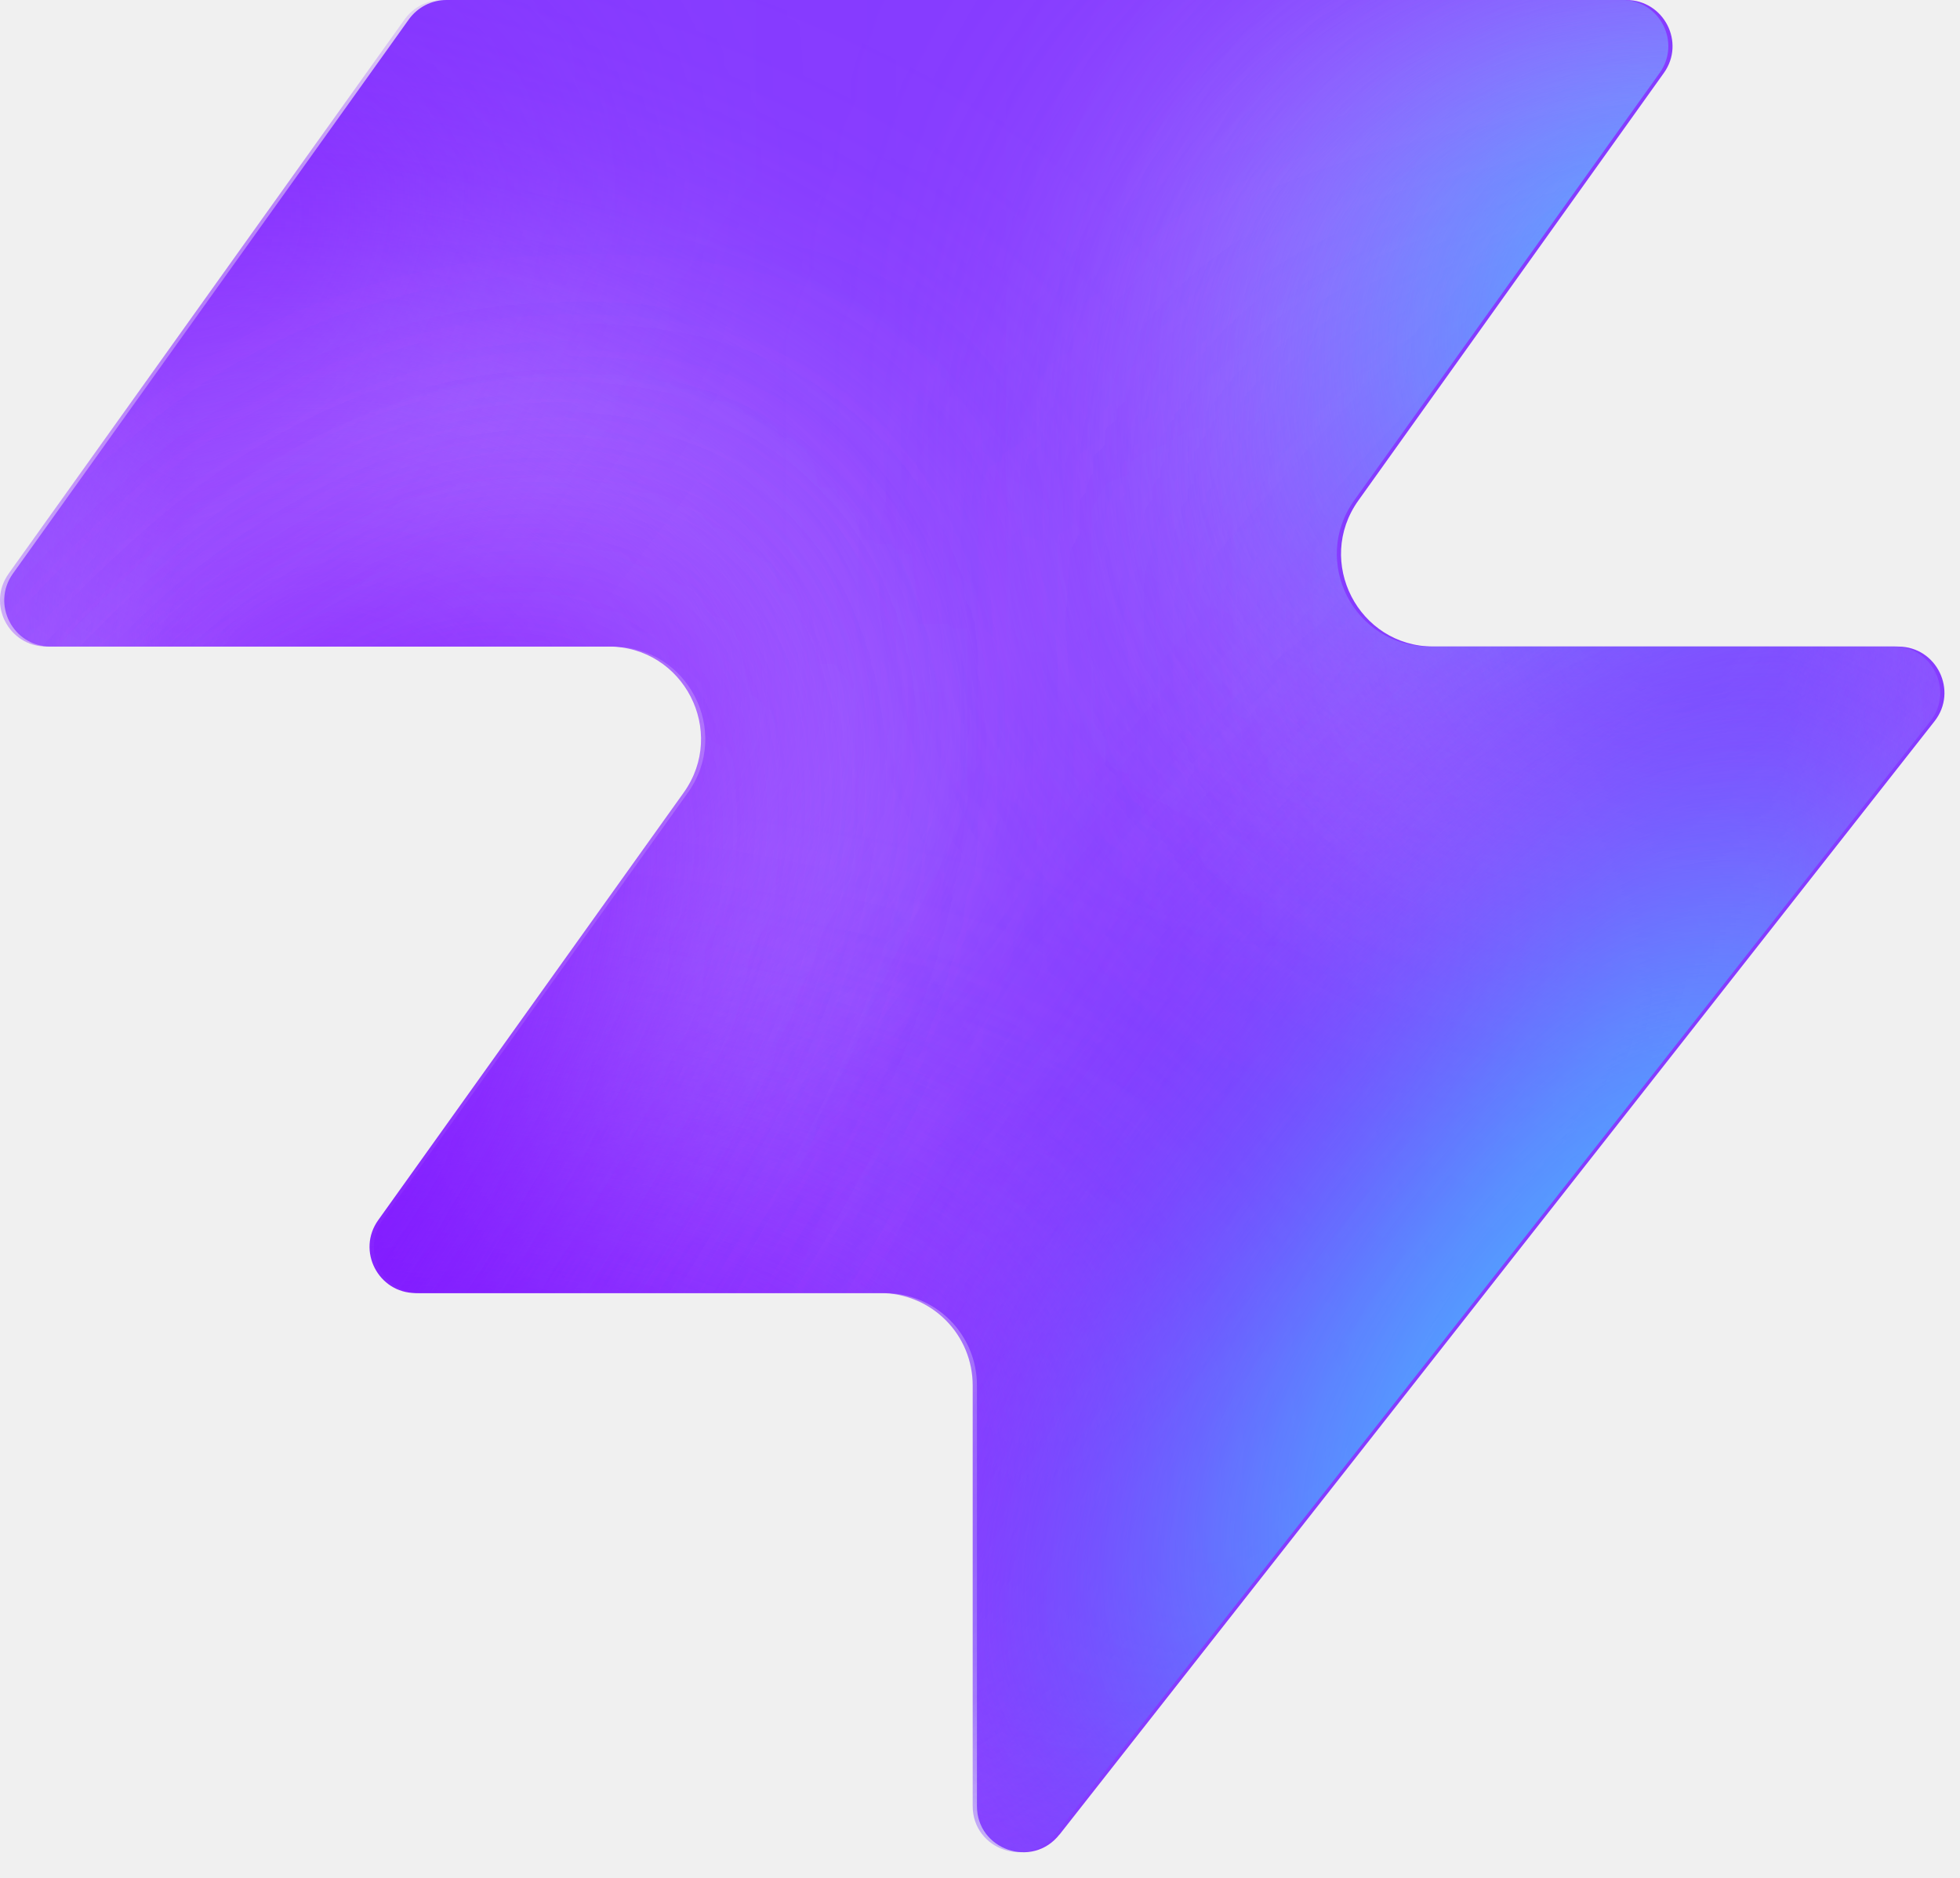
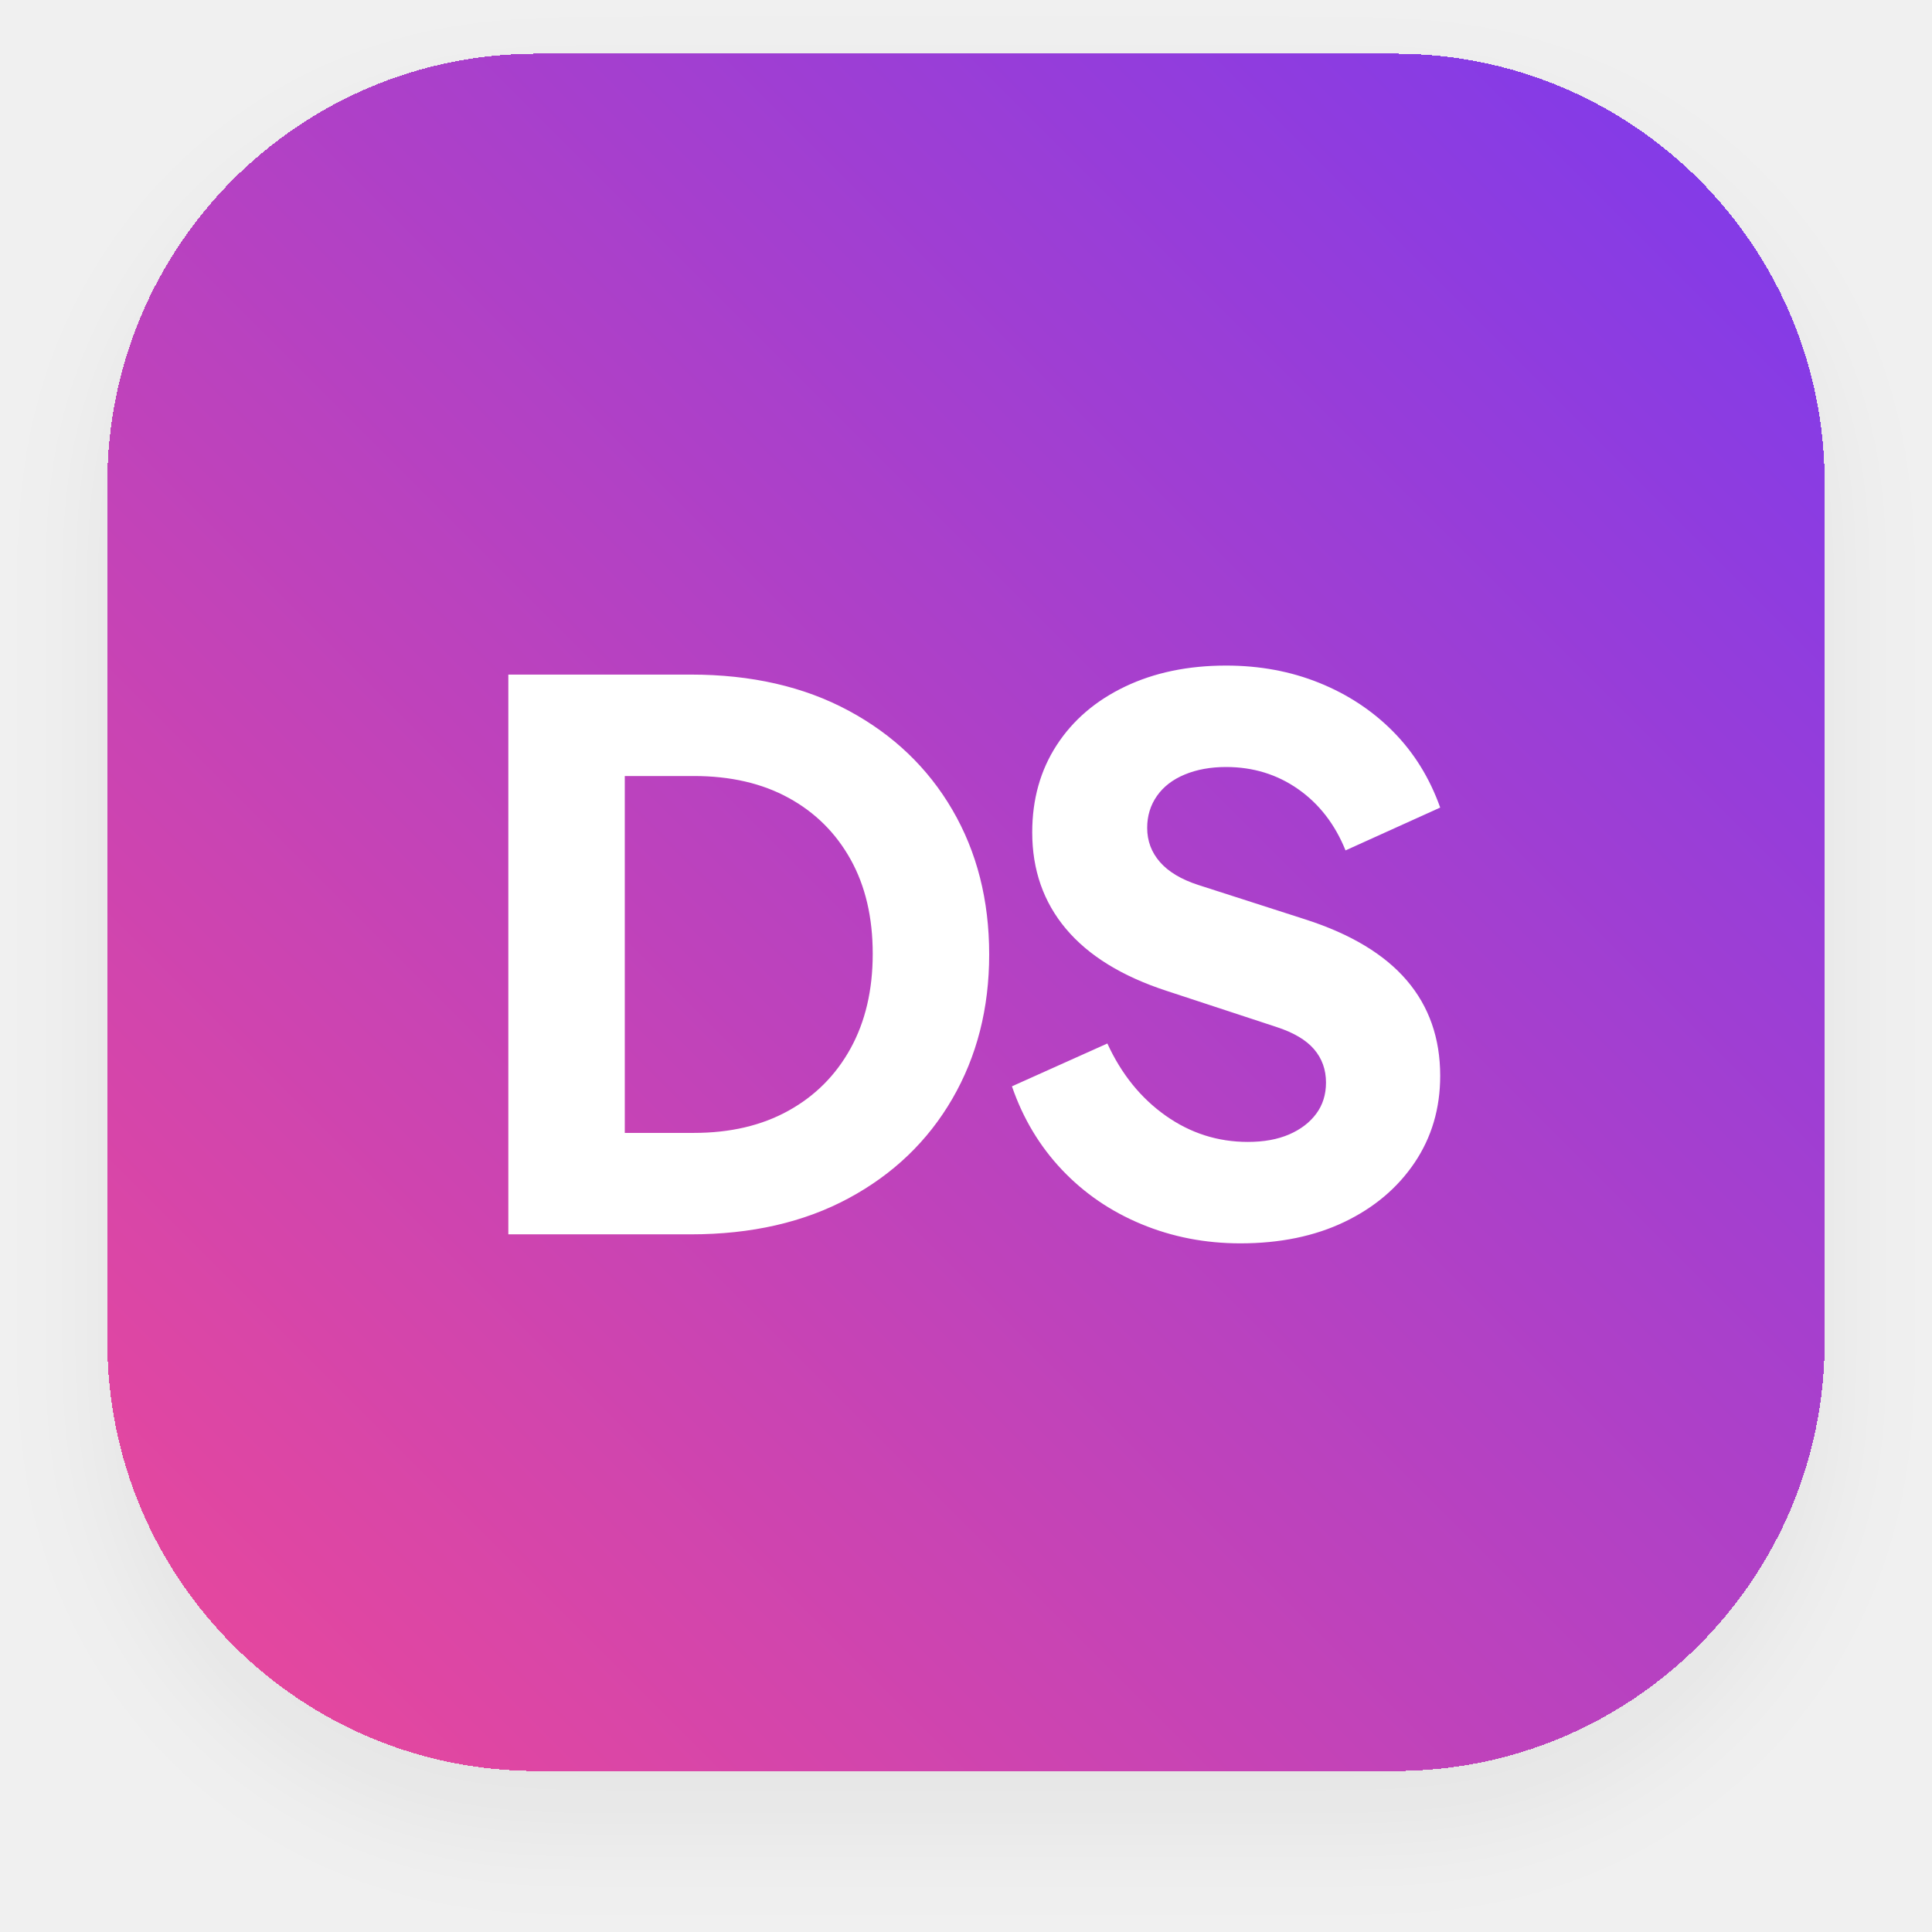
- <svg xmlns="http://www.w3.org/2000/svg" width="48" height="46" fill="none" viewBox="0 0 48 46">
-   <path fill="#863bff" d="M25.946 44.938c-.664.845-2.021.375-2.021-.698V33.937a2.26 2.26 0 0 0-2.262-2.262H10.287c-.92 0-1.456-1.04-.92-1.788l7.48-10.471c1.07-1.497 0-3.578-1.842-3.578H1.237c-.92 0-1.456-1.04-.92-1.788L10.013.474c.214-.297.556-.474.92-.474h28.894c.92 0 1.456 1.04.92 1.788l-7.48 10.471c-1.07 1.498 0 3.579 1.842 3.579h11.377c.943 0 1.473 1.088.89 1.83L25.947 44.94z" style="fill:#863bff;fill:color(display-p3 .525 .23 1);fill-opacity:1" />
-   <mask id="a" width="48" height="46" x="0" y="0" maskUnits="userSpaceOnUse" style="mask-type:alpha">
-     <path fill="#000" d="M25.842 44.938c-.664.844-2.021.375-2.021-.698V33.937a2.26 2.26 0 0 0-2.262-2.262H10.183c-.92 0-1.456-1.04-.92-1.788l7.48-10.471c1.07-1.498 0-3.579-1.842-3.579H1.133c-.92 0-1.456-1.04-.92-1.787L9.91.473c.214-.297.556-.474.92-.474h28.894c.92 0 1.456 1.04.92 1.788l-7.48 10.471c-1.07 1.498 0 3.578 1.842 3.578h11.377c.943 0 1.473 1.088.89 1.832L25.843 44.94z" style="fill:#000;fill-opacity:1" />
-   </mask>
-   <g mask="url(#a)">
-     <g filter="url(#b)">
-       <ellipse cx="5.508" cy="14.704" fill="#ede6ff" rx="5.508" ry="14.704" style="fill:#ede6ff;fill:color(display-p3 .927 .903 1);fill-opacity:1" transform="matrix(.00324 1 1 -.00324 -4.47 31.516)" />
-     </g>
-     <g filter="url(#c)">
-       <ellipse cx="10.399" cy="29.851" fill="#ede6ff" rx="10.399" ry="29.851" style="fill:#ede6ff;fill:color(display-p3 .927 .903 1);fill-opacity:1" transform="matrix(.00324 1 1 -.00324 -39.328 7.883)" />
-     </g>
-     <g filter="url(#d)">
-       <ellipse cx="5.508" cy="30.487" fill="#7e14ff" rx="5.508" ry="30.487" style="fill:#7e14ff;fill:color(display-p3 .492 .077 1);fill-opacity:1" transform="rotate(89.814 -25.913 -14.639)scale(1 -1)" />
-     </g>
-     <g filter="url(#e)">
-       <ellipse cx="5.508" cy="30.599" fill="#7e14ff" rx="5.508" ry="30.599" style="fill:#7e14ff;fill:color(display-p3 .492 .077 1);fill-opacity:1" transform="rotate(89.814 -32.644 -3.334)scale(1 -1)" />
-     </g>
-     <g filter="url(#f)">
-       <ellipse cx="5.508" cy="30.599" fill="#7e14ff" rx="5.508" ry="30.599" style="fill:#7e14ff;fill:color(display-p3 .492 .077 1);fill-opacity:1" transform="matrix(.00324 1 1 -.00324 -34.34 30.47)" />
-     </g>
-     <g filter="url(#g)">
-       <ellipse cx="14.072" cy="22.078" fill="#ede6ff" rx="14.072" ry="22.078" style="fill:#ede6ff;fill:color(display-p3 .927 .903 1);fill-opacity:1" transform="rotate(93.35 24.506 48.493)scale(-1 1)" />
-     </g>
-     <g filter="url(#h)">
-       <ellipse cx="3.47" cy="21.501" fill="#7e14ff" rx="3.47" ry="21.501" style="fill:#7e14ff;fill:color(display-p3 .492 .077 1);fill-opacity:1" transform="rotate(89.009 28.708 47.59)scale(-1 1)" />
-     </g>
-     <g filter="url(#i)">
-       <ellipse cx="3.47" cy="21.501" fill="#7e14ff" rx="3.47" ry="21.501" style="fill:#7e14ff;fill:color(display-p3 .492 .077 1);fill-opacity:1" transform="rotate(89.009 28.708 47.59)scale(-1 1)" />
-     </g>
-     <g filter="url(#j)">
-       <ellipse cx=".387" cy="8.972" fill="#7e14ff" rx="4.407" ry="29.108" style="fill:#7e14ff;fill:color(display-p3 .492 .077 1);fill-opacity:1" transform="rotate(39.51 .387 8.972)" />
-     </g>
-     <g filter="url(#k)">
-       <ellipse cx="47.523" cy="-6.092" fill="#7e14ff" rx="4.407" ry="29.108" style="fill:#7e14ff;fill:color(display-p3 .492 .077 1);fill-opacity:1" transform="rotate(37.892 47.523 -6.092)" />
-     </g>
-     <g filter="url(#l)">
-       <ellipse cx="41.412" cy="6.333" fill="#47bfff" rx="5.971" ry="9.665" style="fill:#47bfff;fill:color(display-p3 .28 .748 1);fill-opacity:1" transform="rotate(37.892 41.412 6.333)" />
-     </g>
-     <g filter="url(#m)">
-       <ellipse cx="-1.879" cy="38.332" fill="#7e14ff" rx="4.407" ry="29.108" style="fill:#7e14ff;fill:color(display-p3 .492 .077 1);fill-opacity:1" transform="rotate(37.892 -1.88 38.332)" />
-     </g>
-     <g filter="url(#n)">
-       <ellipse cx="-1.879" cy="38.332" fill="#7e14ff" rx="4.407" ry="29.108" style="fill:#7e14ff;fill:color(display-p3 .492 .077 1);fill-opacity:1" transform="rotate(37.892 -1.88 38.332)" />
-     </g>
-     <g filter="url(#o)">
-       <ellipse cx="35.651" cy="29.907" fill="#7e14ff" rx="4.407" ry="29.108" style="fill:#7e14ff;fill:color(display-p3 .492 .077 1);fill-opacity:1" transform="rotate(37.892 35.651 29.907)" />
-     </g>
-     <g filter="url(#p)">
-       <ellipse cx="38.418" cy="32.4" fill="#47bfff" rx="5.971" ry="15.297" style="fill:#47bfff;fill:color(display-p3 .28 .748 1);fill-opacity:1" transform="rotate(37.892 38.418 32.4)" />
-     </g>
+ <svg xmlns="http://www.w3.org/2000/svg" width="36" height="36" viewBox="0 0 36 36" fill="none">
+   <g filter="url(#filter0_d_8_1124)">
+     <rect x="2" y="1" width="32" height="32" rx="8" fill="url(#paint0_linear_8_1124)" shape-rendering="crispEdges" />
+     <path d="M9.472 23V12.57H12.874C14 12.57 14.98 12.794 15.812 13.242C16.644 13.69 17.289 14.306 17.746 15.09C18.203 15.874 18.432 16.772 18.432 17.785C18.432 18.788 18.203 19.684 17.746 20.473C17.289 21.262 16.644 21.88 15.812 22.328C14.98 22.776 14 23 12.874 23H9.472ZM11.642 21.11H12.93C13.608 21.11 14.195 20.972 14.691 20.697C15.188 20.422 15.574 20.035 15.849 19.536C16.124 19.037 16.262 18.449 16.262 17.772C16.262 17.095 16.125 16.509 15.85 16.015C15.575 15.521 15.19 15.138 14.694 14.867C14.2 14.596 13.611 14.46 12.93 14.46H11.642V21.11ZM23.112 23.168C22.459 23.168 21.845 23.049 21.271 22.811C20.697 22.573 20.202 22.235 19.787 21.796C19.372 21.357 19.061 20.839 18.856 20.242L20.634 19.444C20.895 20.013 21.257 20.461 21.719 20.788C22.181 21.115 22.692 21.278 23.252 21.278C23.551 21.278 23.807 21.231 24.022 21.138C24.237 21.045 24.405 20.916 24.526 20.753C24.647 20.59 24.708 20.396 24.708 20.172C24.708 19.929 24.633 19.722 24.484 19.549C24.335 19.376 24.101 19.239 23.784 19.136L21.74 18.464C20.909 18.193 20.284 17.808 19.864 17.309C19.444 16.81 19.234 16.21 19.234 15.51C19.234 14.894 19.386 14.353 19.689 13.886C19.992 13.419 20.417 13.055 20.963 12.794C21.509 12.533 22.137 12.402 22.846 12.402C23.471 12.402 24.05 12.509 24.582 12.724C25.114 12.939 25.574 13.242 25.961 13.634C26.348 14.026 26.64 14.497 26.836 15.048L25.072 15.846C24.876 15.361 24.582 14.98 24.19 14.705C23.798 14.43 23.35 14.292 22.846 14.292C22.557 14.292 22.3 14.339 22.076 14.432C21.852 14.525 21.679 14.658 21.558 14.831C21.437 15.004 21.376 15.202 21.376 15.426C21.376 15.669 21.455 15.881 21.614 16.063C21.773 16.245 22.011 16.387 22.328 16.49L24.33 17.134C25.17 17.405 25.798 17.783 26.213 18.268C26.628 18.753 26.836 19.346 26.836 20.046C26.836 20.653 26.677 21.192 26.36 21.663C26.043 22.134 25.606 22.503 25.051 22.769C24.496 23.035 23.849 23.168 23.112 23.168Z" fill="white" />
  </g>
  <defs>
-     <filter id="b" width="60.045" height="41.654" x="-19.77" y="16.149" color-interpolation-filters="sRGB" filterUnits="userSpaceOnUse">
+     <filter id="filter0_d_8_1124" x="0" y="0" width="36" height="36" filterUnits="userSpaceOnUse" color-interpolation-filters="sRGB">
      <feFlood flood-opacity="0" result="BackgroundImageFix" />
-       <feBlend in="SourceGraphic" in2="BackgroundImageFix" result="shape" />
-       <feGaussianBlur result="effect1_foregroundBlur_2002_17158" stdDeviation="7.659" />
+       <feColorMatrix in="SourceAlpha" type="matrix" values="0 0 0 0 0 0 0 0 0 0 0 0 0 0 0 0 0 0 127 0" result="hardAlpha" />
+       <feOffset dy="1" />
+       <feGaussianBlur stdDeviation="1" />
+       <feComposite in2="hardAlpha" operator="out" />
+       <feColorMatrix type="matrix" values="0 0 0 0 0 0 0 0 0 0 0 0 0 0 0 0 0 0 0.05 0" />
+       <feBlend mode="normal" in2="BackgroundImageFix" result="effect1_dropShadow_8_1124" />
+       <feBlend mode="normal" in="SourceGraphic" in2="effect1_dropShadow_8_1124" result="shape" />
    </filter>
-     <filter id="c" width="90.34" height="51.437" x="-54.613" y="-7.533" color-interpolation-filters="sRGB" filterUnits="userSpaceOnUse">
-       <feFlood flood-opacity="0" result="BackgroundImageFix" />
-       <feBlend in="SourceGraphic" in2="BackgroundImageFix" result="shape" />
-       <feGaussianBlur result="effect1_foregroundBlur_2002_17158" stdDeviation="7.659" />
-     </filter>
-     <filter id="d" width="79.355" height="29.4" x="-49.64" y="2.03" color-interpolation-filters="sRGB" filterUnits="userSpaceOnUse">
-       <feFlood flood-opacity="0" result="BackgroundImageFix" />
-       <feBlend in="SourceGraphic" in2="BackgroundImageFix" result="shape" />
-       <feGaussianBlur result="effect1_foregroundBlur_2002_17158" stdDeviation="4.596" />
-     </filter>
-     <filter id="e" width="79.579" height="29.4" x="-45.045" y="20.029" color-interpolation-filters="sRGB" filterUnits="userSpaceOnUse">
-       <feFlood flood-opacity="0" result="BackgroundImageFix" />
-       <feBlend in="SourceGraphic" in2="BackgroundImageFix" result="shape" />
-       <feGaussianBlur result="effect1_foregroundBlur_2002_17158" stdDeviation="4.596" />
-     </filter>
-     <filter id="f" width="79.579" height="29.4" x="-43.513" y="21.178" color-interpolation-filters="sRGB" filterUnits="userSpaceOnUse">
-       <feFlood flood-opacity="0" result="BackgroundImageFix" />
-       <feBlend in="SourceGraphic" in2="BackgroundImageFix" result="shape" />
-       <feGaussianBlur result="effect1_foregroundBlur_2002_17158" stdDeviation="4.596" />
-     </filter>
-     <filter id="g" width="74.749" height="58.852" x="15.756" y="-17.901" color-interpolation-filters="sRGB" filterUnits="userSpaceOnUse">
-       <feFlood flood-opacity="0" result="BackgroundImageFix" />
-       <feBlend in="SourceGraphic" in2="BackgroundImageFix" result="shape" />
-       <feGaussianBlur result="effect1_foregroundBlur_2002_17158" stdDeviation="7.659" />
-     </filter>
-     <filter id="h" width="61.377" height="25.362" x="23.548" y="2.284" color-interpolation-filters="sRGB" filterUnits="userSpaceOnUse">
-       <feFlood flood-opacity="0" result="BackgroundImageFix" />
-       <feBlend in="SourceGraphic" in2="BackgroundImageFix" result="shape" />
-       <feGaussianBlur result="effect1_foregroundBlur_2002_17158" stdDeviation="4.596" />
-     </filter>
-     <filter id="i" width="61.377" height="25.362" x="23.548" y="2.284" color-interpolation-filters="sRGB" filterUnits="userSpaceOnUse">
-       <feFlood flood-opacity="0" result="BackgroundImageFix" />
-       <feBlend in="SourceGraphic" in2="BackgroundImageFix" result="shape" />
-       <feGaussianBlur result="effect1_foregroundBlur_2002_17158" stdDeviation="4.596" />
-     </filter>
-     <filter id="j" width="56.045" height="63.649" x="-27.636" y="-22.853" color-interpolation-filters="sRGB" filterUnits="userSpaceOnUse">
-       <feFlood flood-opacity="0" result="BackgroundImageFix" />
-       <feBlend in="SourceGraphic" in2="BackgroundImageFix" result="shape" />
-       <feGaussianBlur result="effect1_foregroundBlur_2002_17158" stdDeviation="4.596" />
-     </filter>
-     <filter id="k" width="54.814" height="64.646" x="20.116" y="-38.415" color-interpolation-filters="sRGB" filterUnits="userSpaceOnUse">
-       <feFlood flood-opacity="0" result="BackgroundImageFix" />
-       <feBlend in="SourceGraphic" in2="BackgroundImageFix" result="shape" />
-       <feGaussianBlur result="effect1_foregroundBlur_2002_17158" stdDeviation="4.596" />
-     </filter>
-     <filter id="l" width="33.541" height="35.313" x="24.641" y="-11.323" color-interpolation-filters="sRGB" filterUnits="userSpaceOnUse">
-       <feFlood flood-opacity="0" result="BackgroundImageFix" />
-       <feBlend in="SourceGraphic" in2="BackgroundImageFix" result="shape" />
-       <feGaussianBlur result="effect1_foregroundBlur_2002_17158" stdDeviation="4.596" />
-     </filter>
-     <filter id="m" width="54.814" height="64.646" x="-29.286" y="6.009" color-interpolation-filters="sRGB" filterUnits="userSpaceOnUse">
-       <feFlood flood-opacity="0" result="BackgroundImageFix" />
-       <feBlend in="SourceGraphic" in2="BackgroundImageFix" result="shape" />
-       <feGaussianBlur result="effect1_foregroundBlur_2002_17158" stdDeviation="4.596" />
-     </filter>
-     <filter id="n" width="54.814" height="64.646" x="-29.286" y="6.009" color-interpolation-filters="sRGB" filterUnits="userSpaceOnUse">
-       <feFlood flood-opacity="0" result="BackgroundImageFix" />
-       <feBlend in="SourceGraphic" in2="BackgroundImageFix" result="shape" />
-       <feGaussianBlur result="effect1_foregroundBlur_2002_17158" stdDeviation="4.596" />
-     </filter>
-     <filter id="o" width="54.814" height="64.646" x="8.244" y="-2.416" color-interpolation-filters="sRGB" filterUnits="userSpaceOnUse">
-       <feFlood flood-opacity="0" result="BackgroundImageFix" />
-       <feBlend in="SourceGraphic" in2="BackgroundImageFix" result="shape" />
-       <feGaussianBlur result="effect1_foregroundBlur_2002_17158" stdDeviation="4.596" />
-     </filter>
-     <filter id="p" width="39.409" height="43.623" x="18.713" y="10.588" color-interpolation-filters="sRGB" filterUnits="userSpaceOnUse">
-       <feFlood flood-opacity="0" result="BackgroundImageFix" />
-       <feBlend in="SourceGraphic" in2="BackgroundImageFix" result="shape" />
-       <feGaussianBlur result="effect1_foregroundBlur_2002_17158" stdDeviation="4.596" />
-     </filter>
+     <linearGradient id="paint0_linear_8_1124" x1="2" y1="33" x2="34" y2="1" gradientUnits="userSpaceOnUse">
+       <stop stop-color="#EC4899" />
+       <stop offset="1" stop-color="#7C3AED" />
+     </linearGradient>
  </defs>
</svg>
